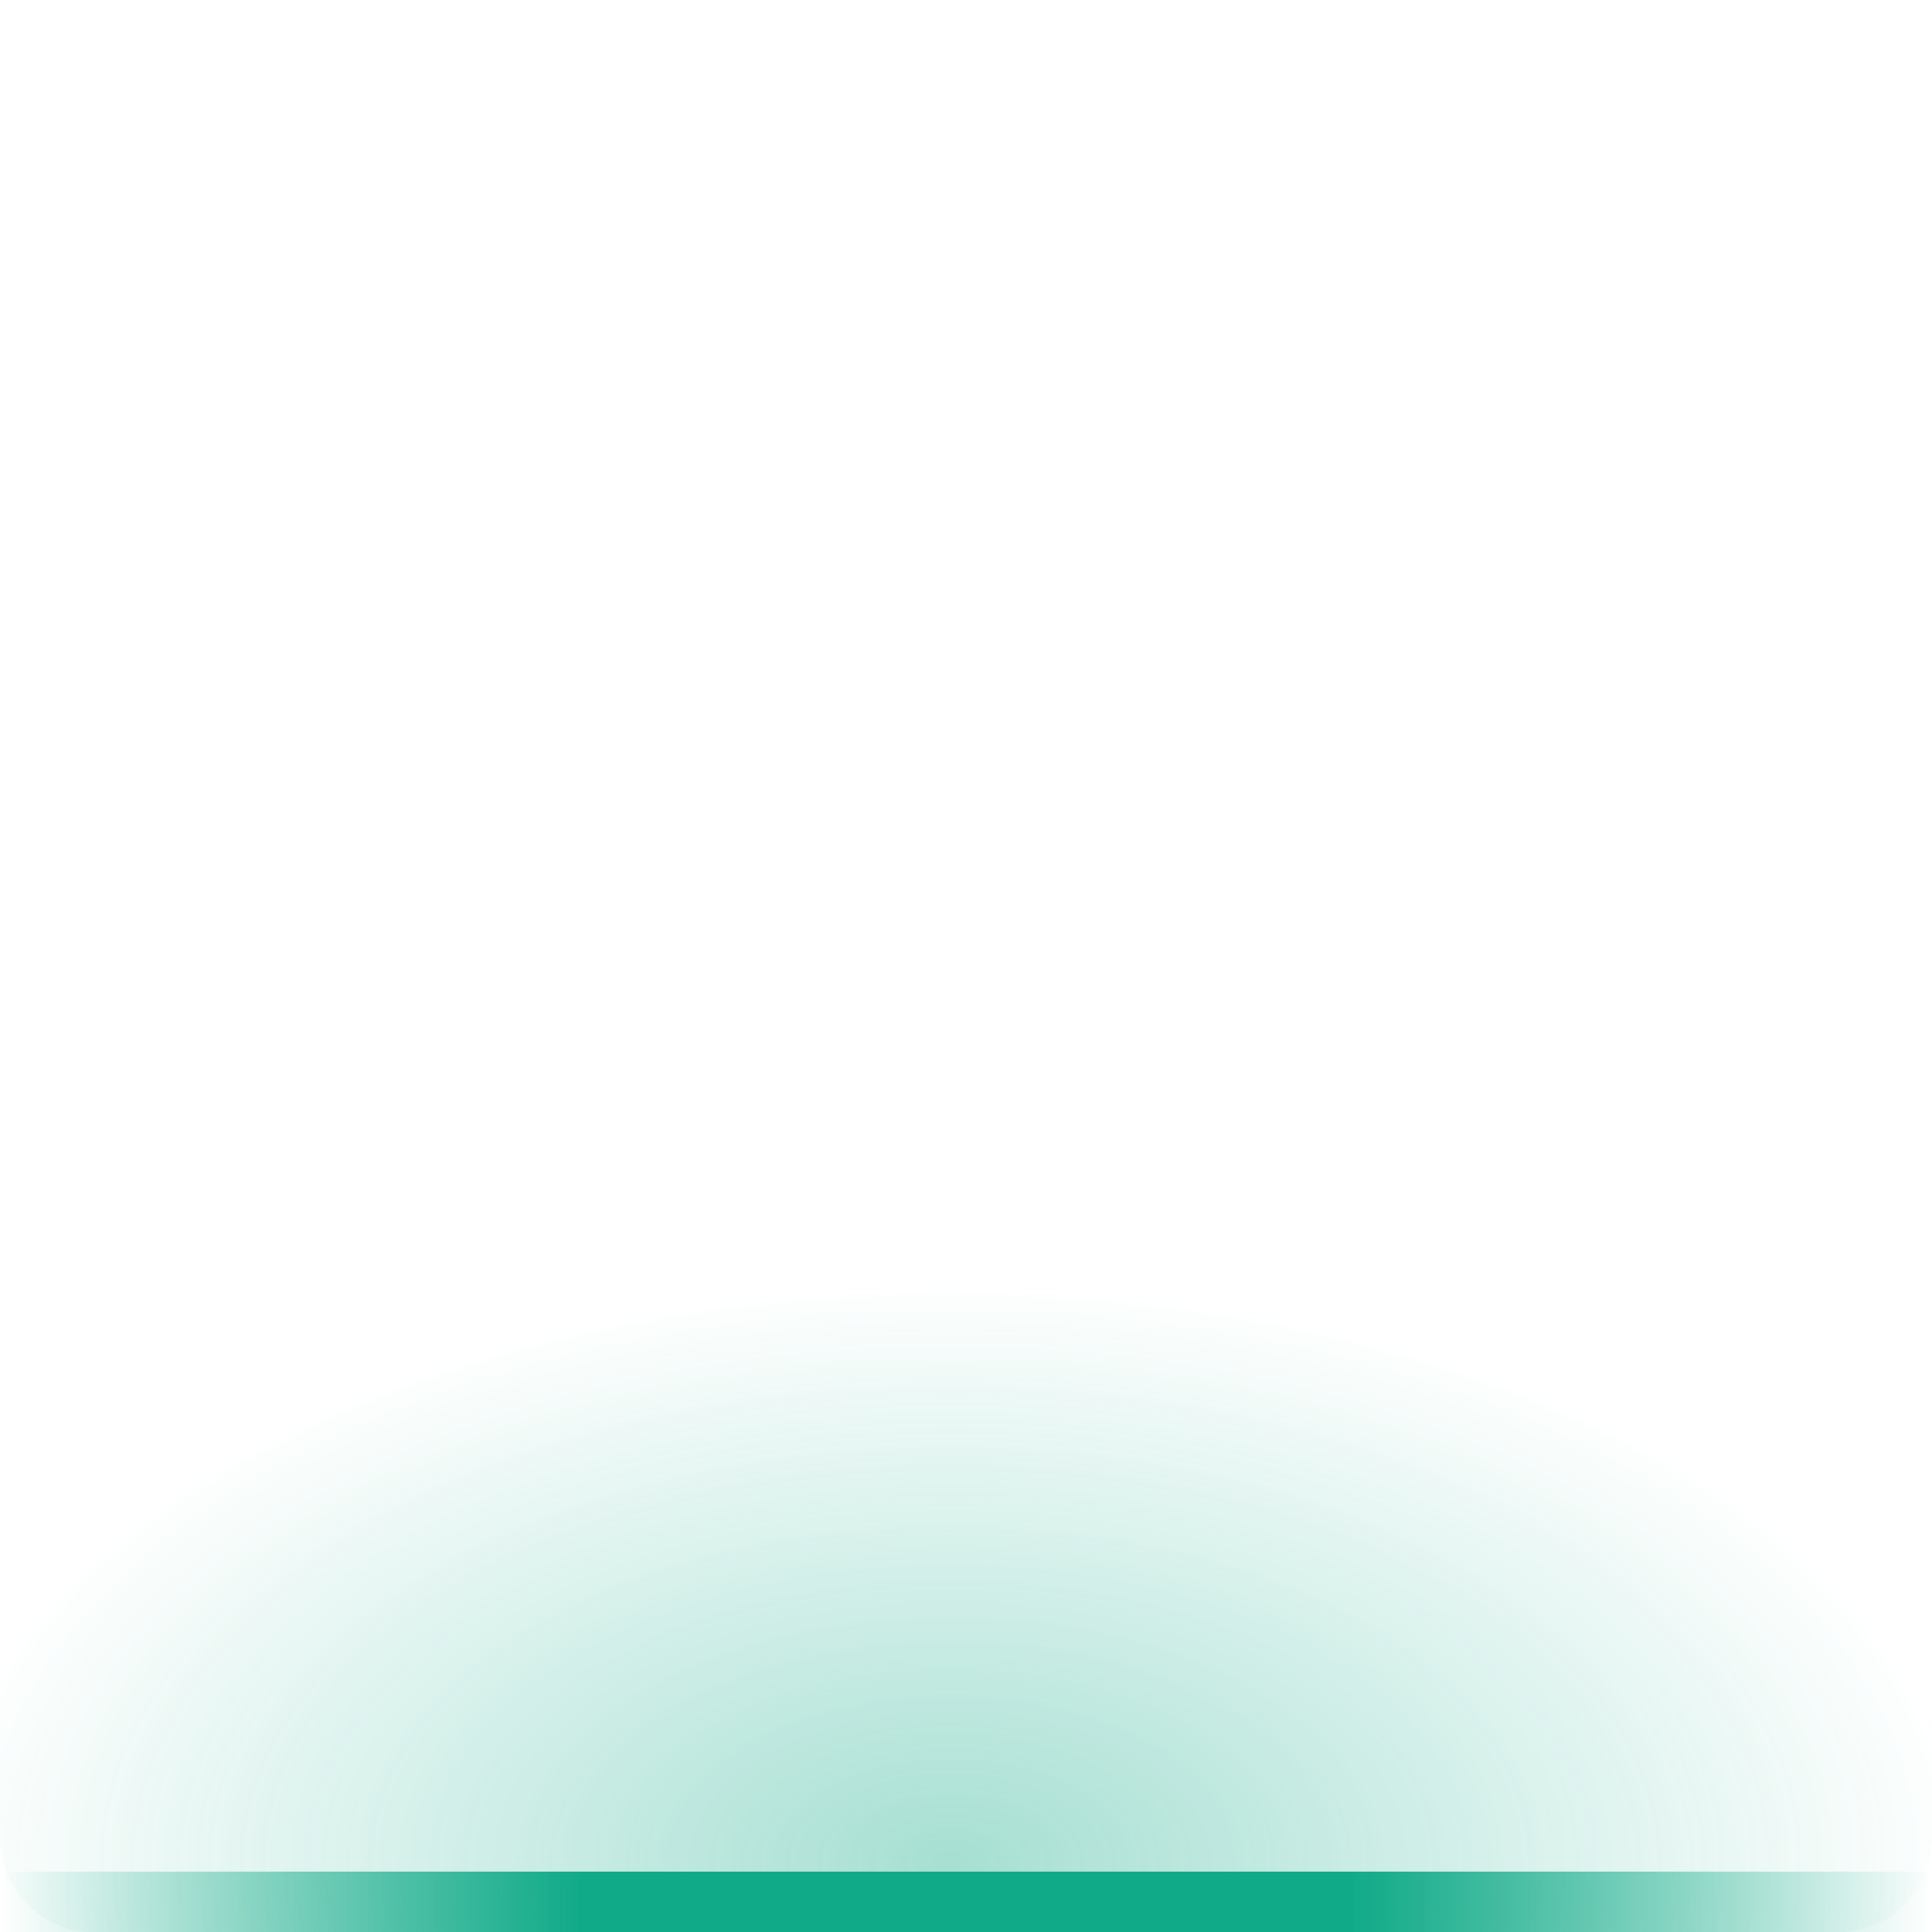
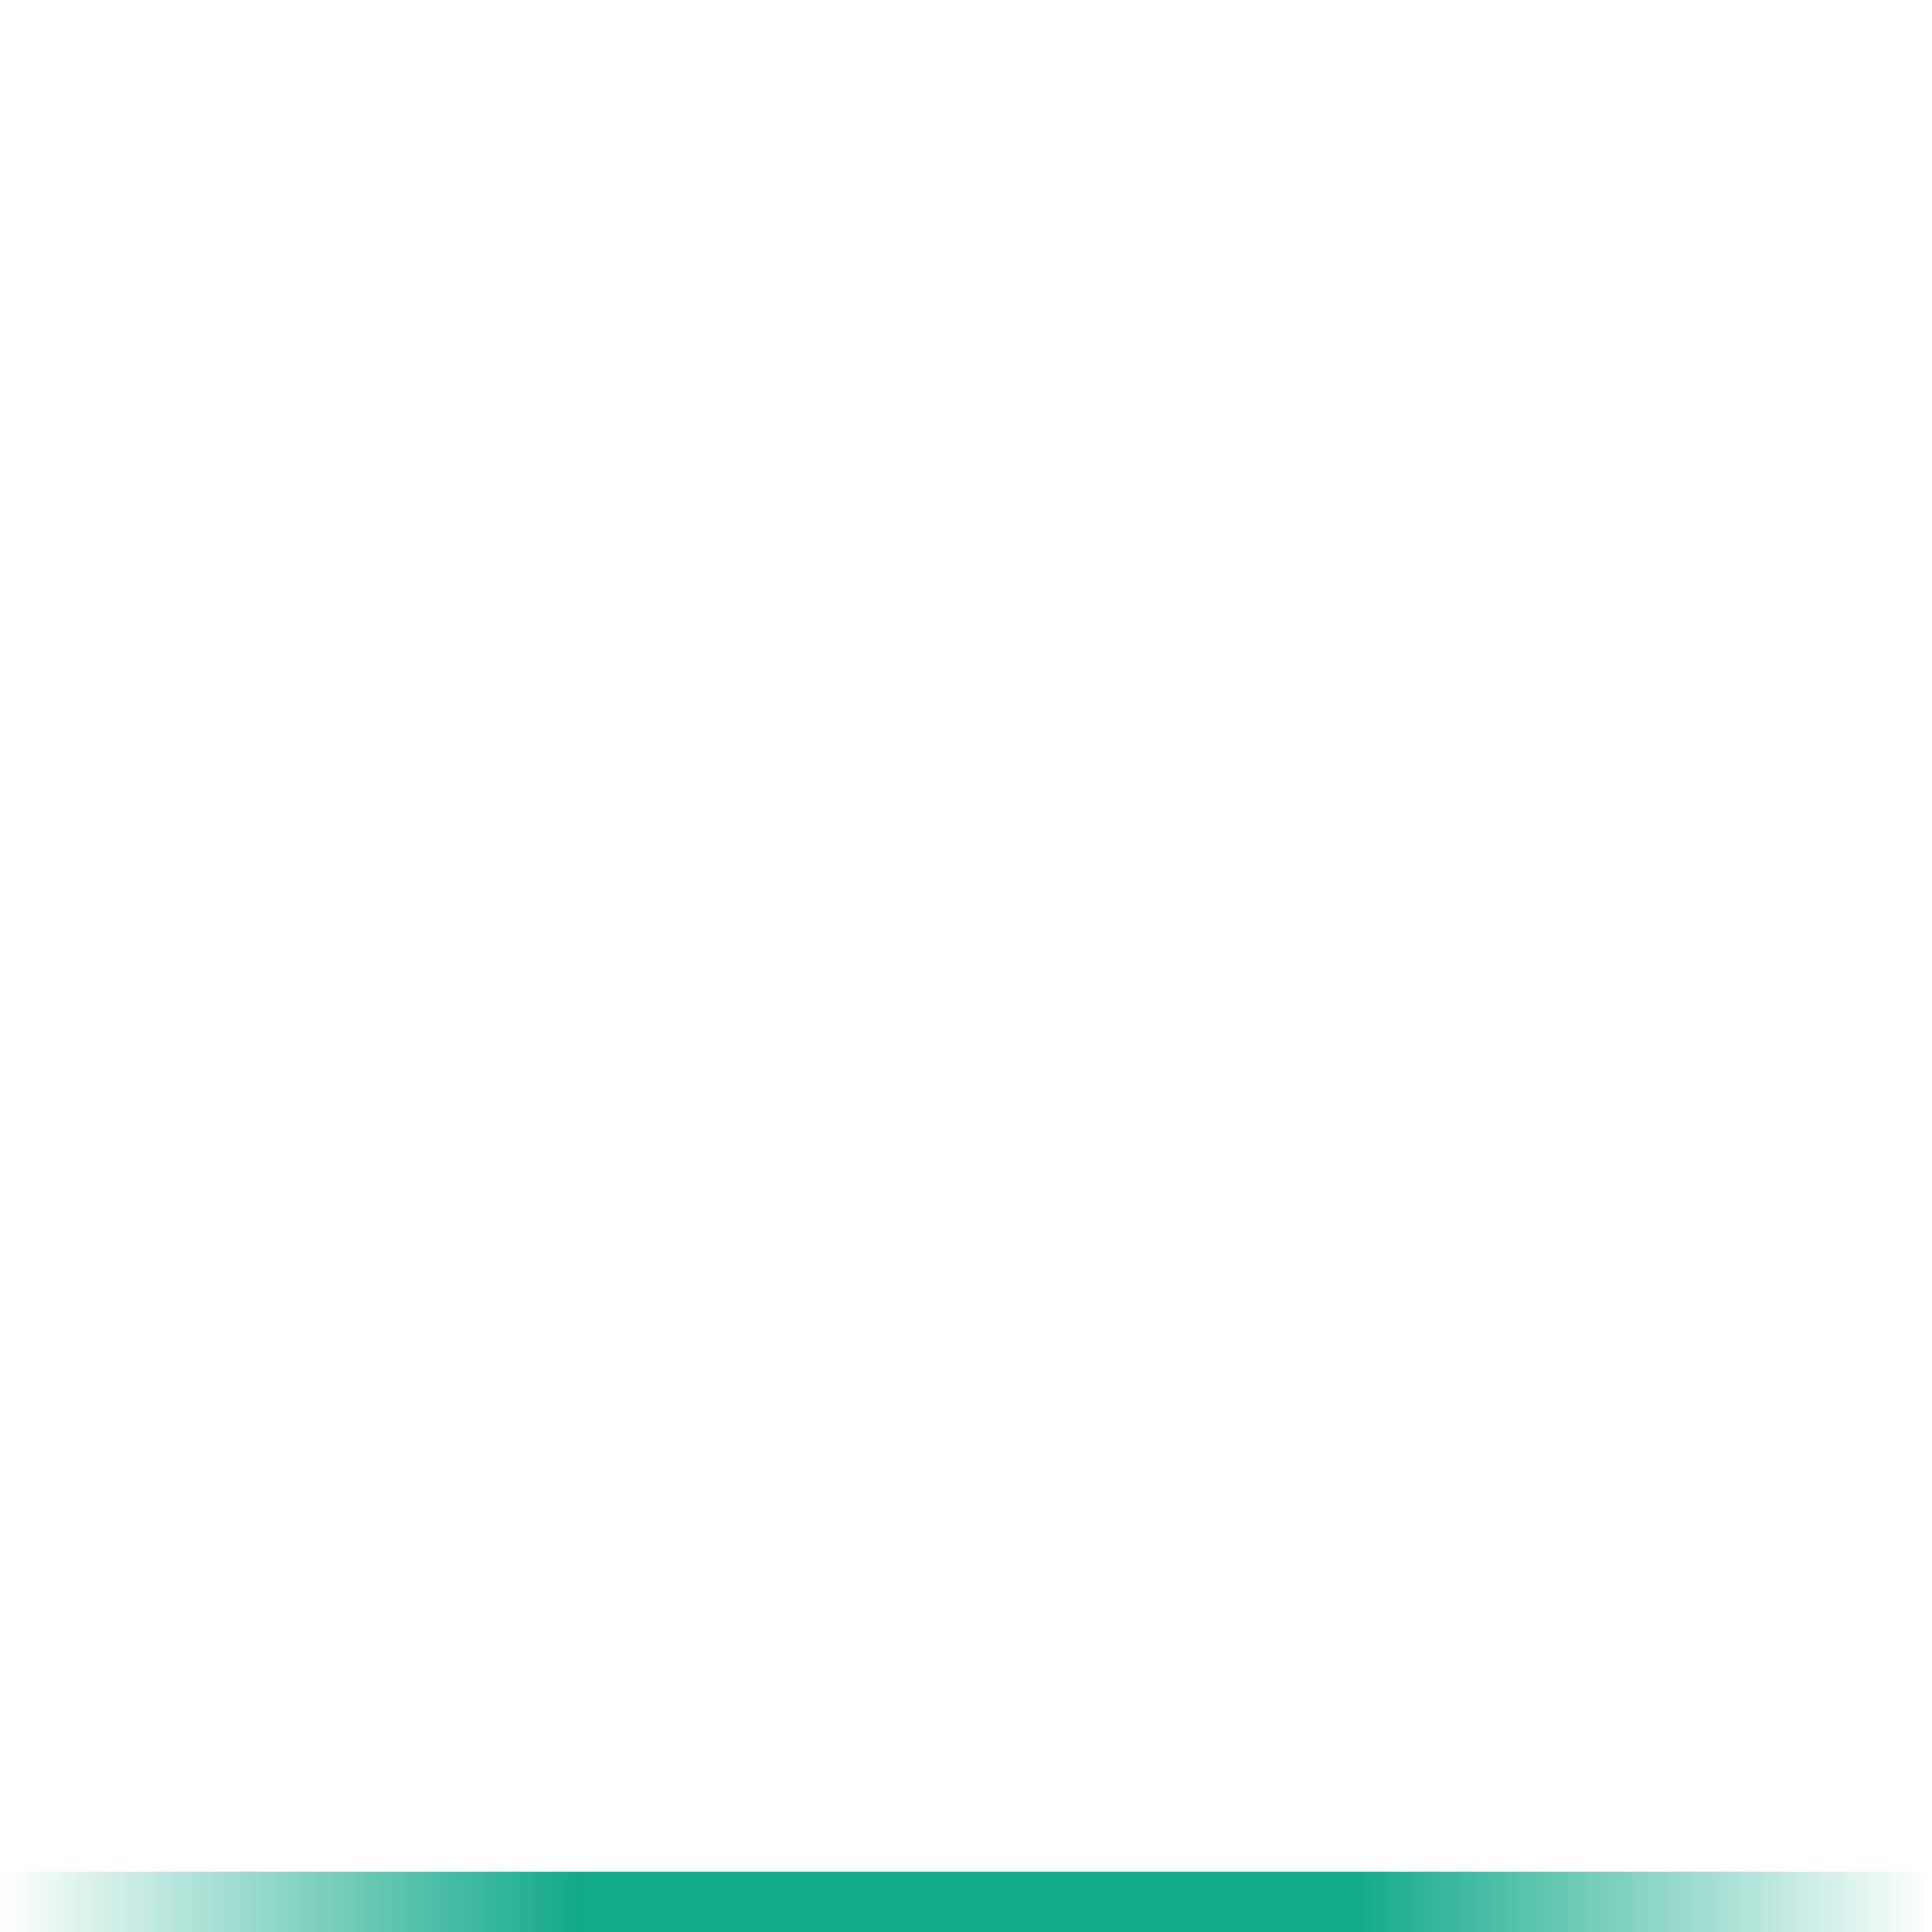
- <svg xmlns="http://www.w3.org/2000/svg" xmlns:xlink="http://www.w3.org/1999/xlink" width="64" height="64">
-   <defs>
+ <svg xmlns="http://www.w3.org/2000/svg" xmlns:xlink="http://www.w3.org/1999/xlink" width="64" height="64" id="svg2" version="1.1">
+   <defs id="defs4">
    <linearGradient id="0">
-       <stop stop-color="#11aa88" stop-opacity="0" />
-       <stop offset="0.3" stop-color="#11aa88" />
-       <stop offset="0.7" stop-color="#11aa88" />
-       <stop offset="1" stop-color="#11aa88" stop-opacity="0" />
+       <stop stop-color="#11aa88" stop-opacity="0" id="stop7" />
+       <stop offset="0.3" stop-color="#11aa88" id="stop9" />
+       <stop offset="0.7" stop-color="#11aa88" id="stop11" />
+       <stop offset="1" stop-color="#11aa88" stop-opacity="0" id="stop13" />
    </linearGradient>
    <radialGradient xlink:href="#2" id="1" gradientUnits="userSpaceOnUse" gradientTransform="matrix(0.5614647,0,0,0.3196152,3.790013,117.1184)" cx="47.43" cy="167.17" r="37" />
    <linearGradient id="2">
-       <stop stop-color="#11aa88" />
-       <stop offset="1" stop-color="#11aa88" stop-opacity="0" />
+       <stop stop-color="#11aa88" id="stop17" />
+       <stop offset="1" stop-color="#11aa88" stop-opacity="0" id="stop19" />
    </linearGradient>
    <linearGradient xlink:href="#0" id="3" x1="0" x2="64" gradientUnits="userSpaceOnUse" />
+     <radialGradient xlink:href="#2" id="radialGradient3009" gradientUnits="userSpaceOnUse" gradientTransform="matrix(0.5614647,0,0,0.3196152,3.790013,117.1184)" cx="47.43" cy="167.17" r="37" />
+     <linearGradient xlink:href="#0" id="linearGradient3011" gradientUnits="userSpaceOnUse" x1="0" x2="64" />
+     <radialGradient xlink:href="#2" id="radialGradient3020" gradientUnits="userSpaceOnUse" gradientTransform="matrix(0.5614647,0,0,0.3196152,3.790013,117.1184)" cx="47.43" cy="167.17" r="37" />
+     <linearGradient xlink:href="#0" id="linearGradient3022" gradientUnits="userSpaceOnUse" x1="0" x2="64" />
+     <linearGradient xlink:href="#0" id="linearGradient3025" gradientUnits="userSpaceOnUse" x1="0" x2="64" gradientTransform="translate(-7.786724e-7,-2.856708e-6)" />
+     <radialGradient xlink:href="#2" id="radialGradient3028" gradientUnits="userSpaceOnUse" gradientTransform="matrix(0.9103182,0,0,0.5182009,-11.68975,-24.98113)" cx="47.43" cy="167.17" r="37" />
  </defs>
-   <g transform="matrix(1.621328,0,0,1.621328,-431.6347,-328.5527)">
-     <g transform="translate(255.223,70.11809)">
-       <rect rx="1.92" y="132.53" x="11" height="39.474" width="39.474" opacity="0.372" fill="url(#1)" />
-       <path d="m 0,62 0,2 64,0 0,-2 z" transform="matrix(0.6167785,0,0,0.6167785,11,132.5262)" fill="url(#3)" />
-     </g>
-   </g>
+   <path d="m -7.786724e-7,62 0,2 64,0 0,-2 z" id="path28" style="fill:url(#linearGradient3025)" />
</svg>
